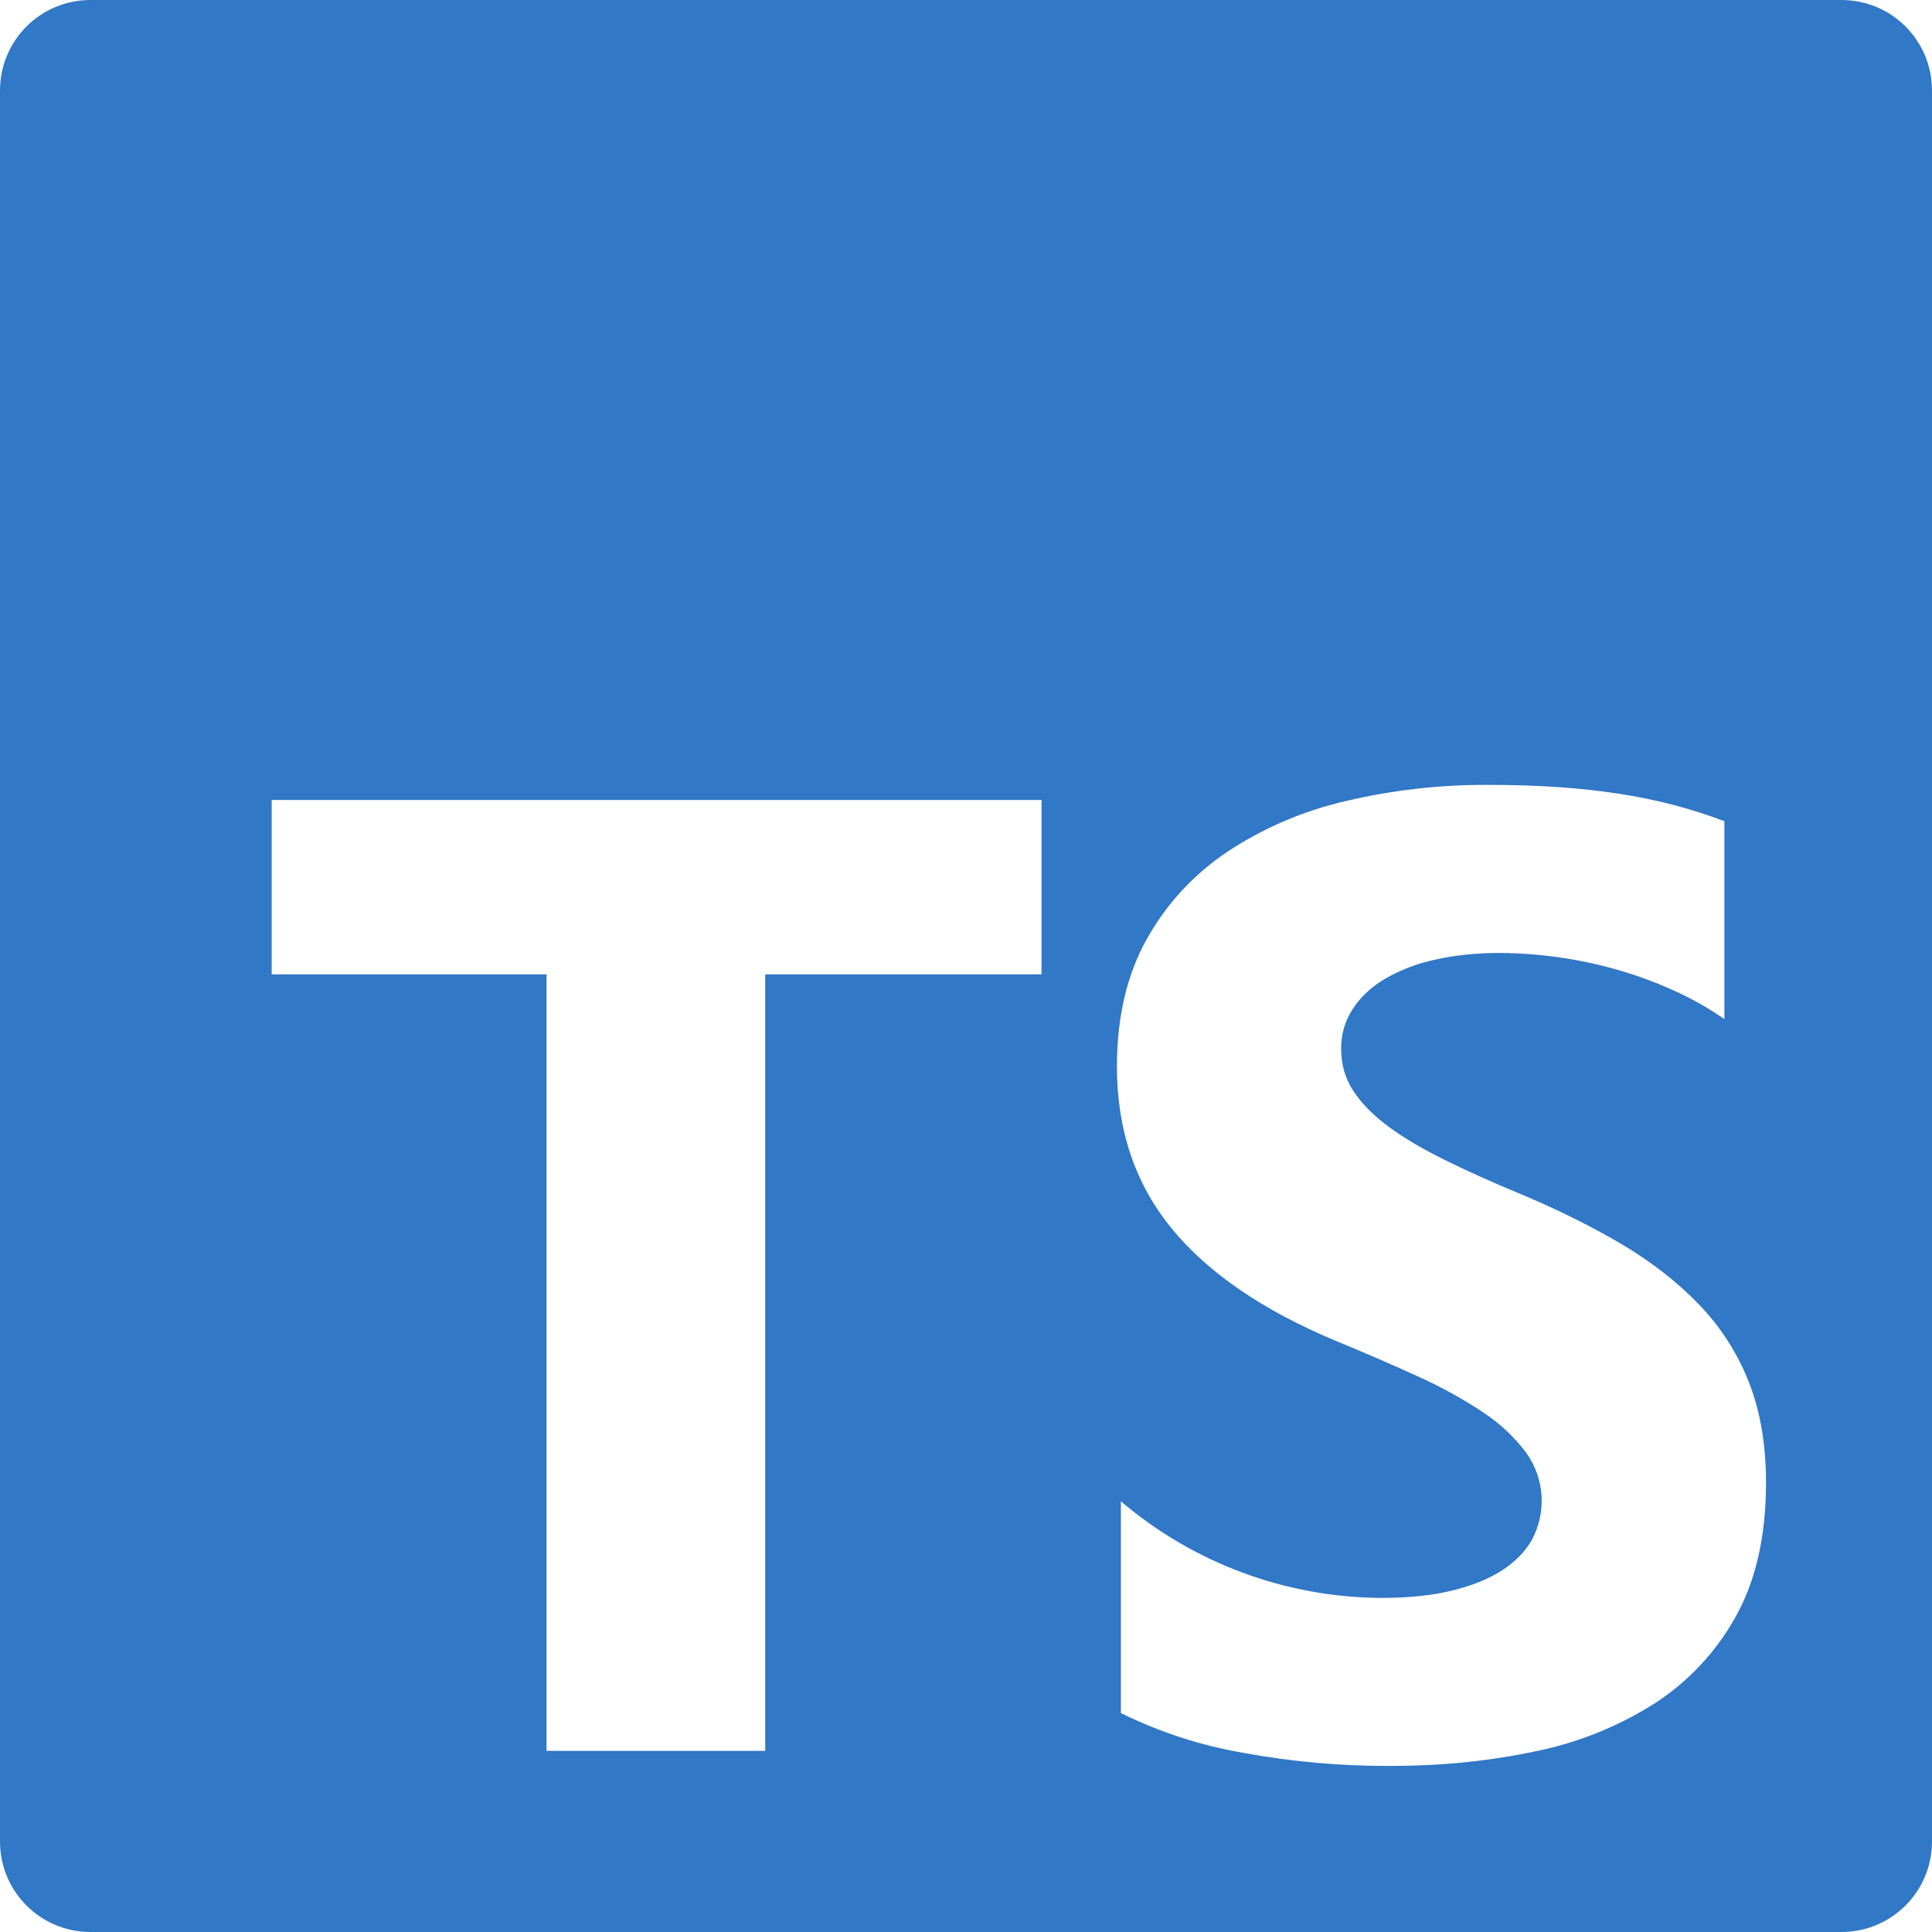
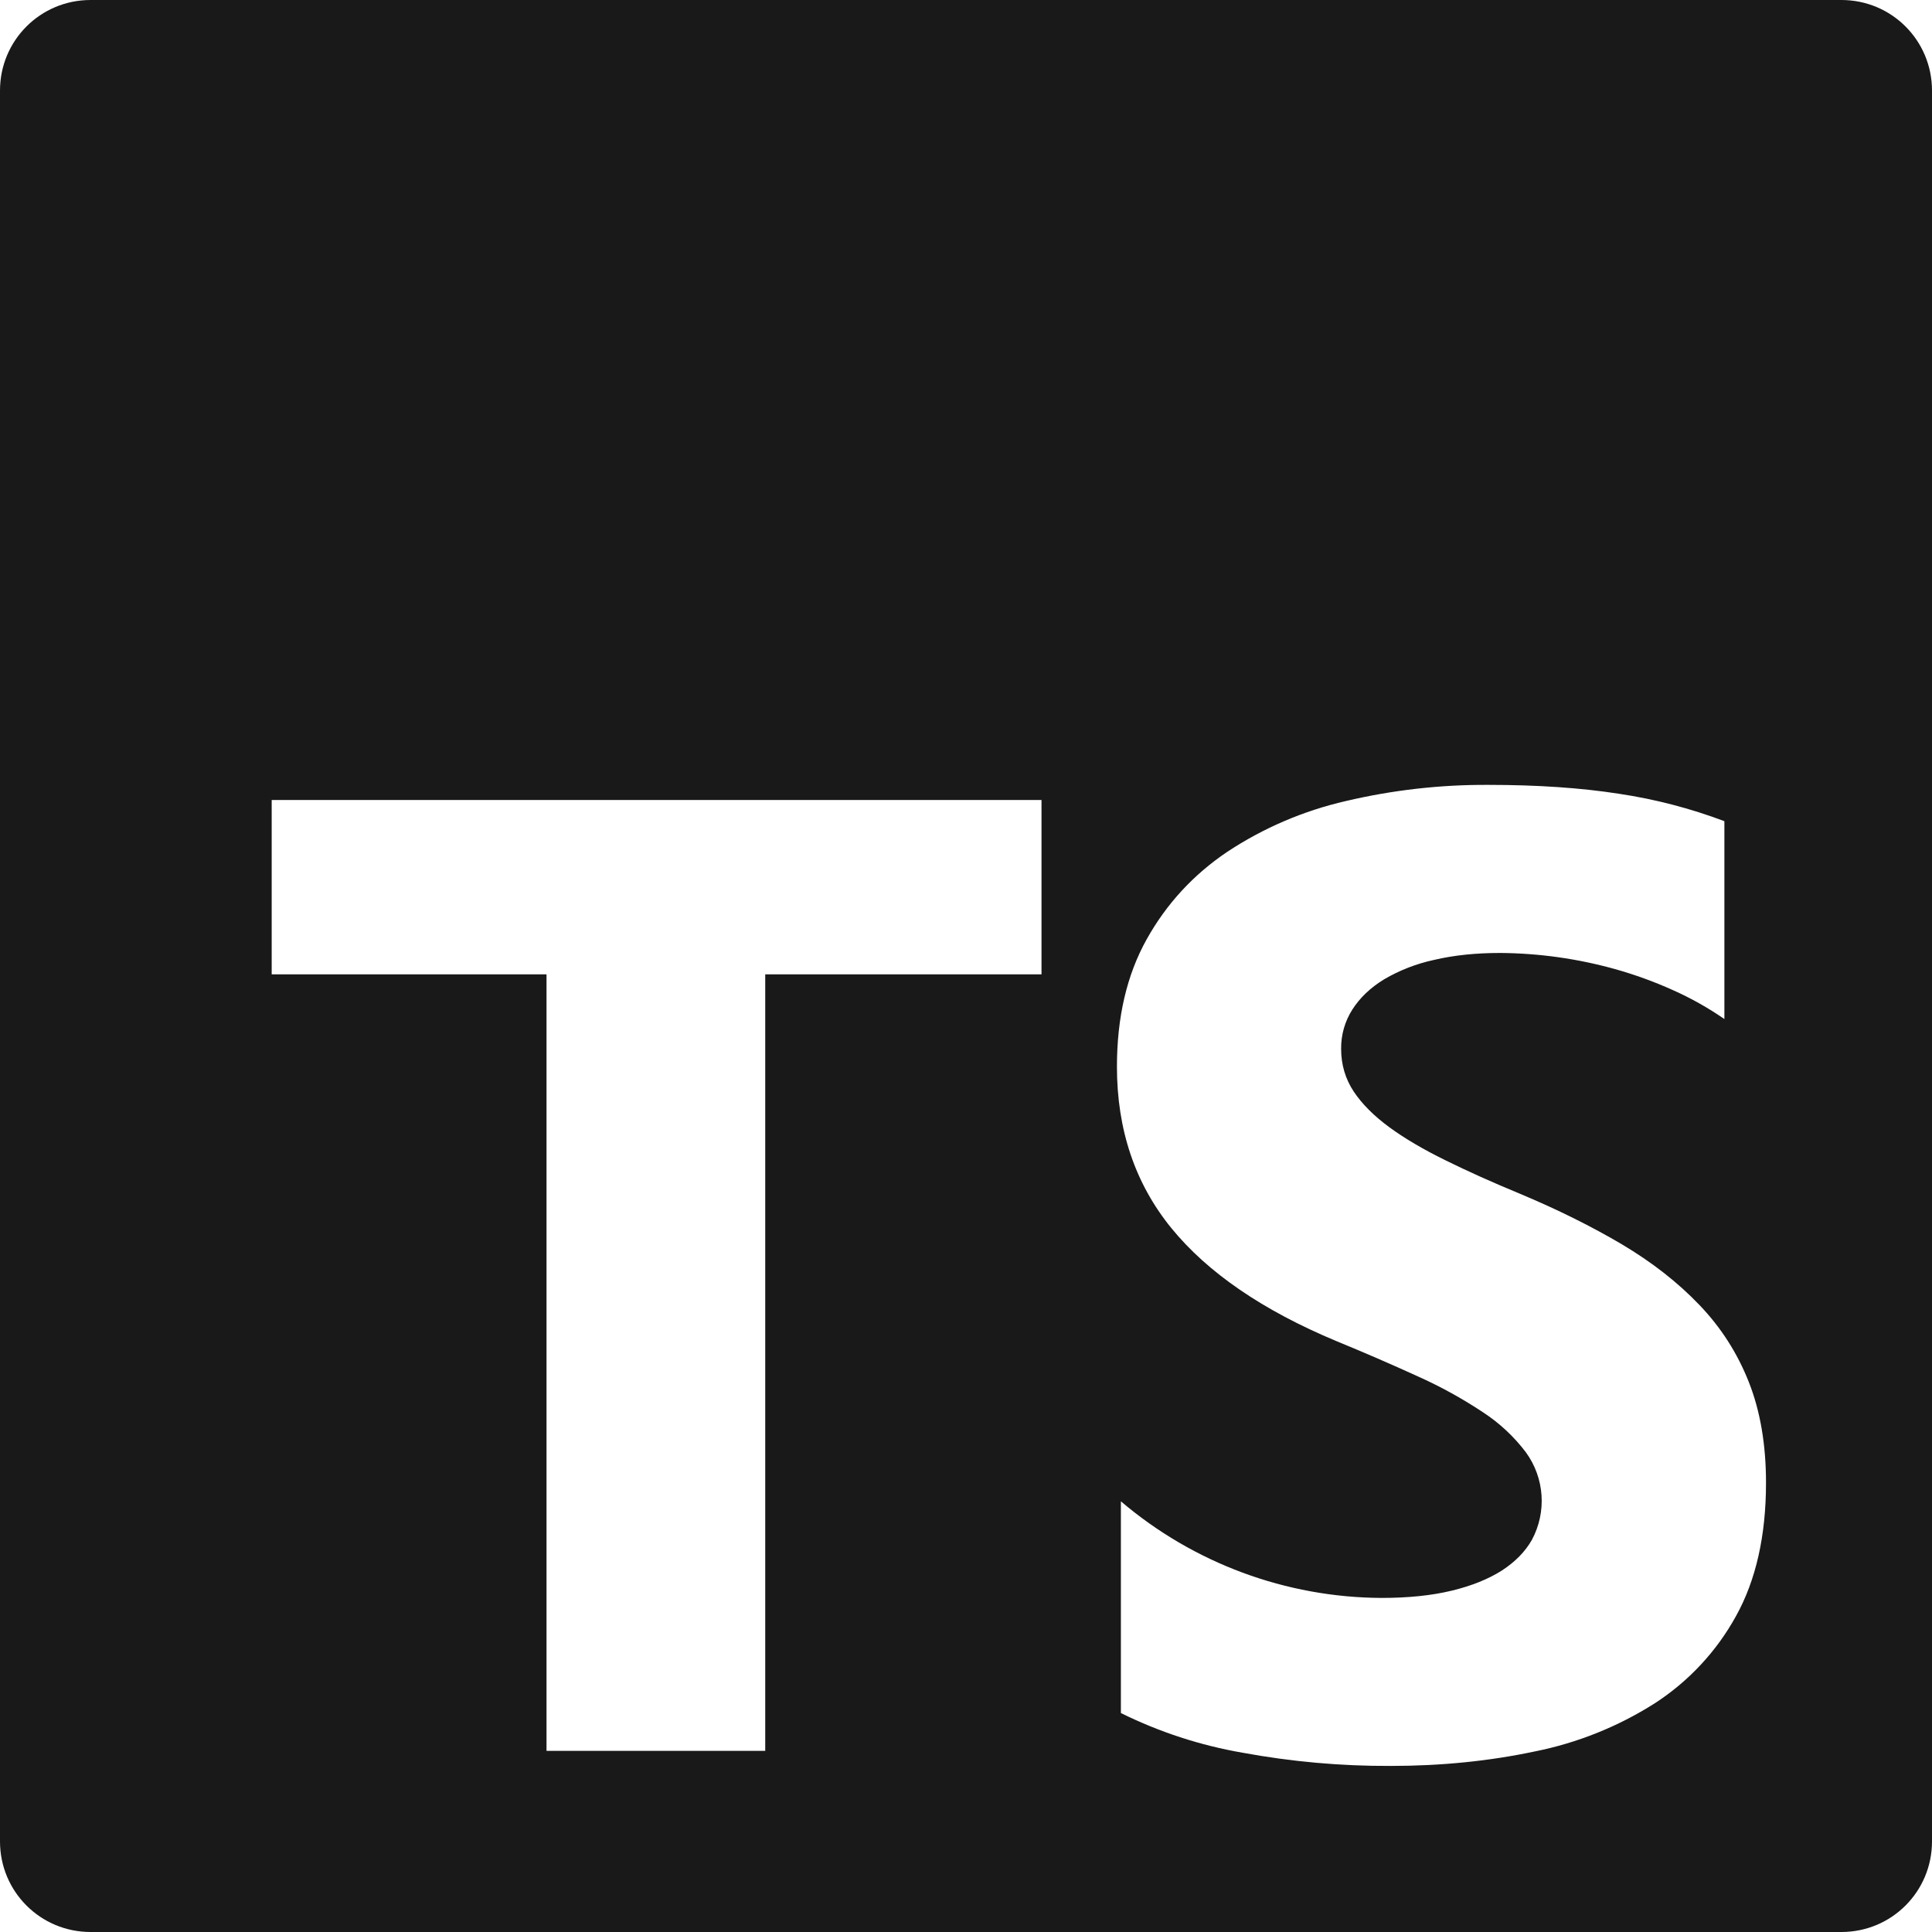
- <svg xmlns="http://www.w3.org/2000/svg" fill="#3178C6" role="img" viewBox="0 0 24 24">
+ <svg xmlns="http://www.w3.org/2000/svg" fill="#191919" role="img" viewBox="0 0 24 24">
  <path d="M1.125 0C.502 0 0 .502 0 1.125v21.75C0 23.498.502 24 1.125 24h21.75c.623 0 1.125-.502 1.125-1.125V1.125C24 .502 23.498 0 22.875 0zm17.363 9.75c.612 0 1.154.037 1.627.111a6.38 6.38 0 0 1 1.306.34v2.458a3.95 3.95 0 0 0-.643-.361 5.093 5.093 0 0 0-.717-.26 5.453 5.453 0 0 0-1.426-.2c-.3 0-.573.028-.819.086a2.1 2.1 0 0 0-.623.242c-.17.104-.3.229-.393.374a.888.888 0 0 0-.14.49c0 .196.053.373.156.529.104.156.252.304.443.444s.423.276.696.41c.273.135.582.274.926.416.47.197.892.407 1.266.628.374.222.695.473.963.753.268.279.472.598.614.957.142.359.214.776.214 1.253 0 .657-.125 1.21-.373 1.656a3.033 3.033 0 0 1-1.012 1.085 4.38 4.38 0 0 1-1.487.596c-.566.12-1.163.18-1.79.18a9.916 9.916 0 0 1-1.84-.164 5.544 5.544 0 0 1-1.512-.493v-2.63a5.033 5.033 0 0 0 3.237 1.2c.333 0 .624-.03.872-.09.249-.06.456-.144.623-.25.166-.108.29-.234.373-.38a1.023 1.023 0 0 0-.074-1.089 2.12 2.12 0 0 0-.537-.5 5.597 5.597 0 0 0-.807-.444 27.72 27.72 0 0 0-1.007-.436c-.918-.383-1.602-.852-2.053-1.405-.45-.553-.676-1.222-.676-2.005 0-.614.123-1.141.369-1.582.246-.441.58-.804 1.004-1.089a4.494 4.494 0 0 1 1.47-.629 7.536 7.536 0 0 1 1.77-.201zm-15.113.188h9.563v2.166H9.506v9.646H6.789v-9.646H3.375z" />
</svg>
